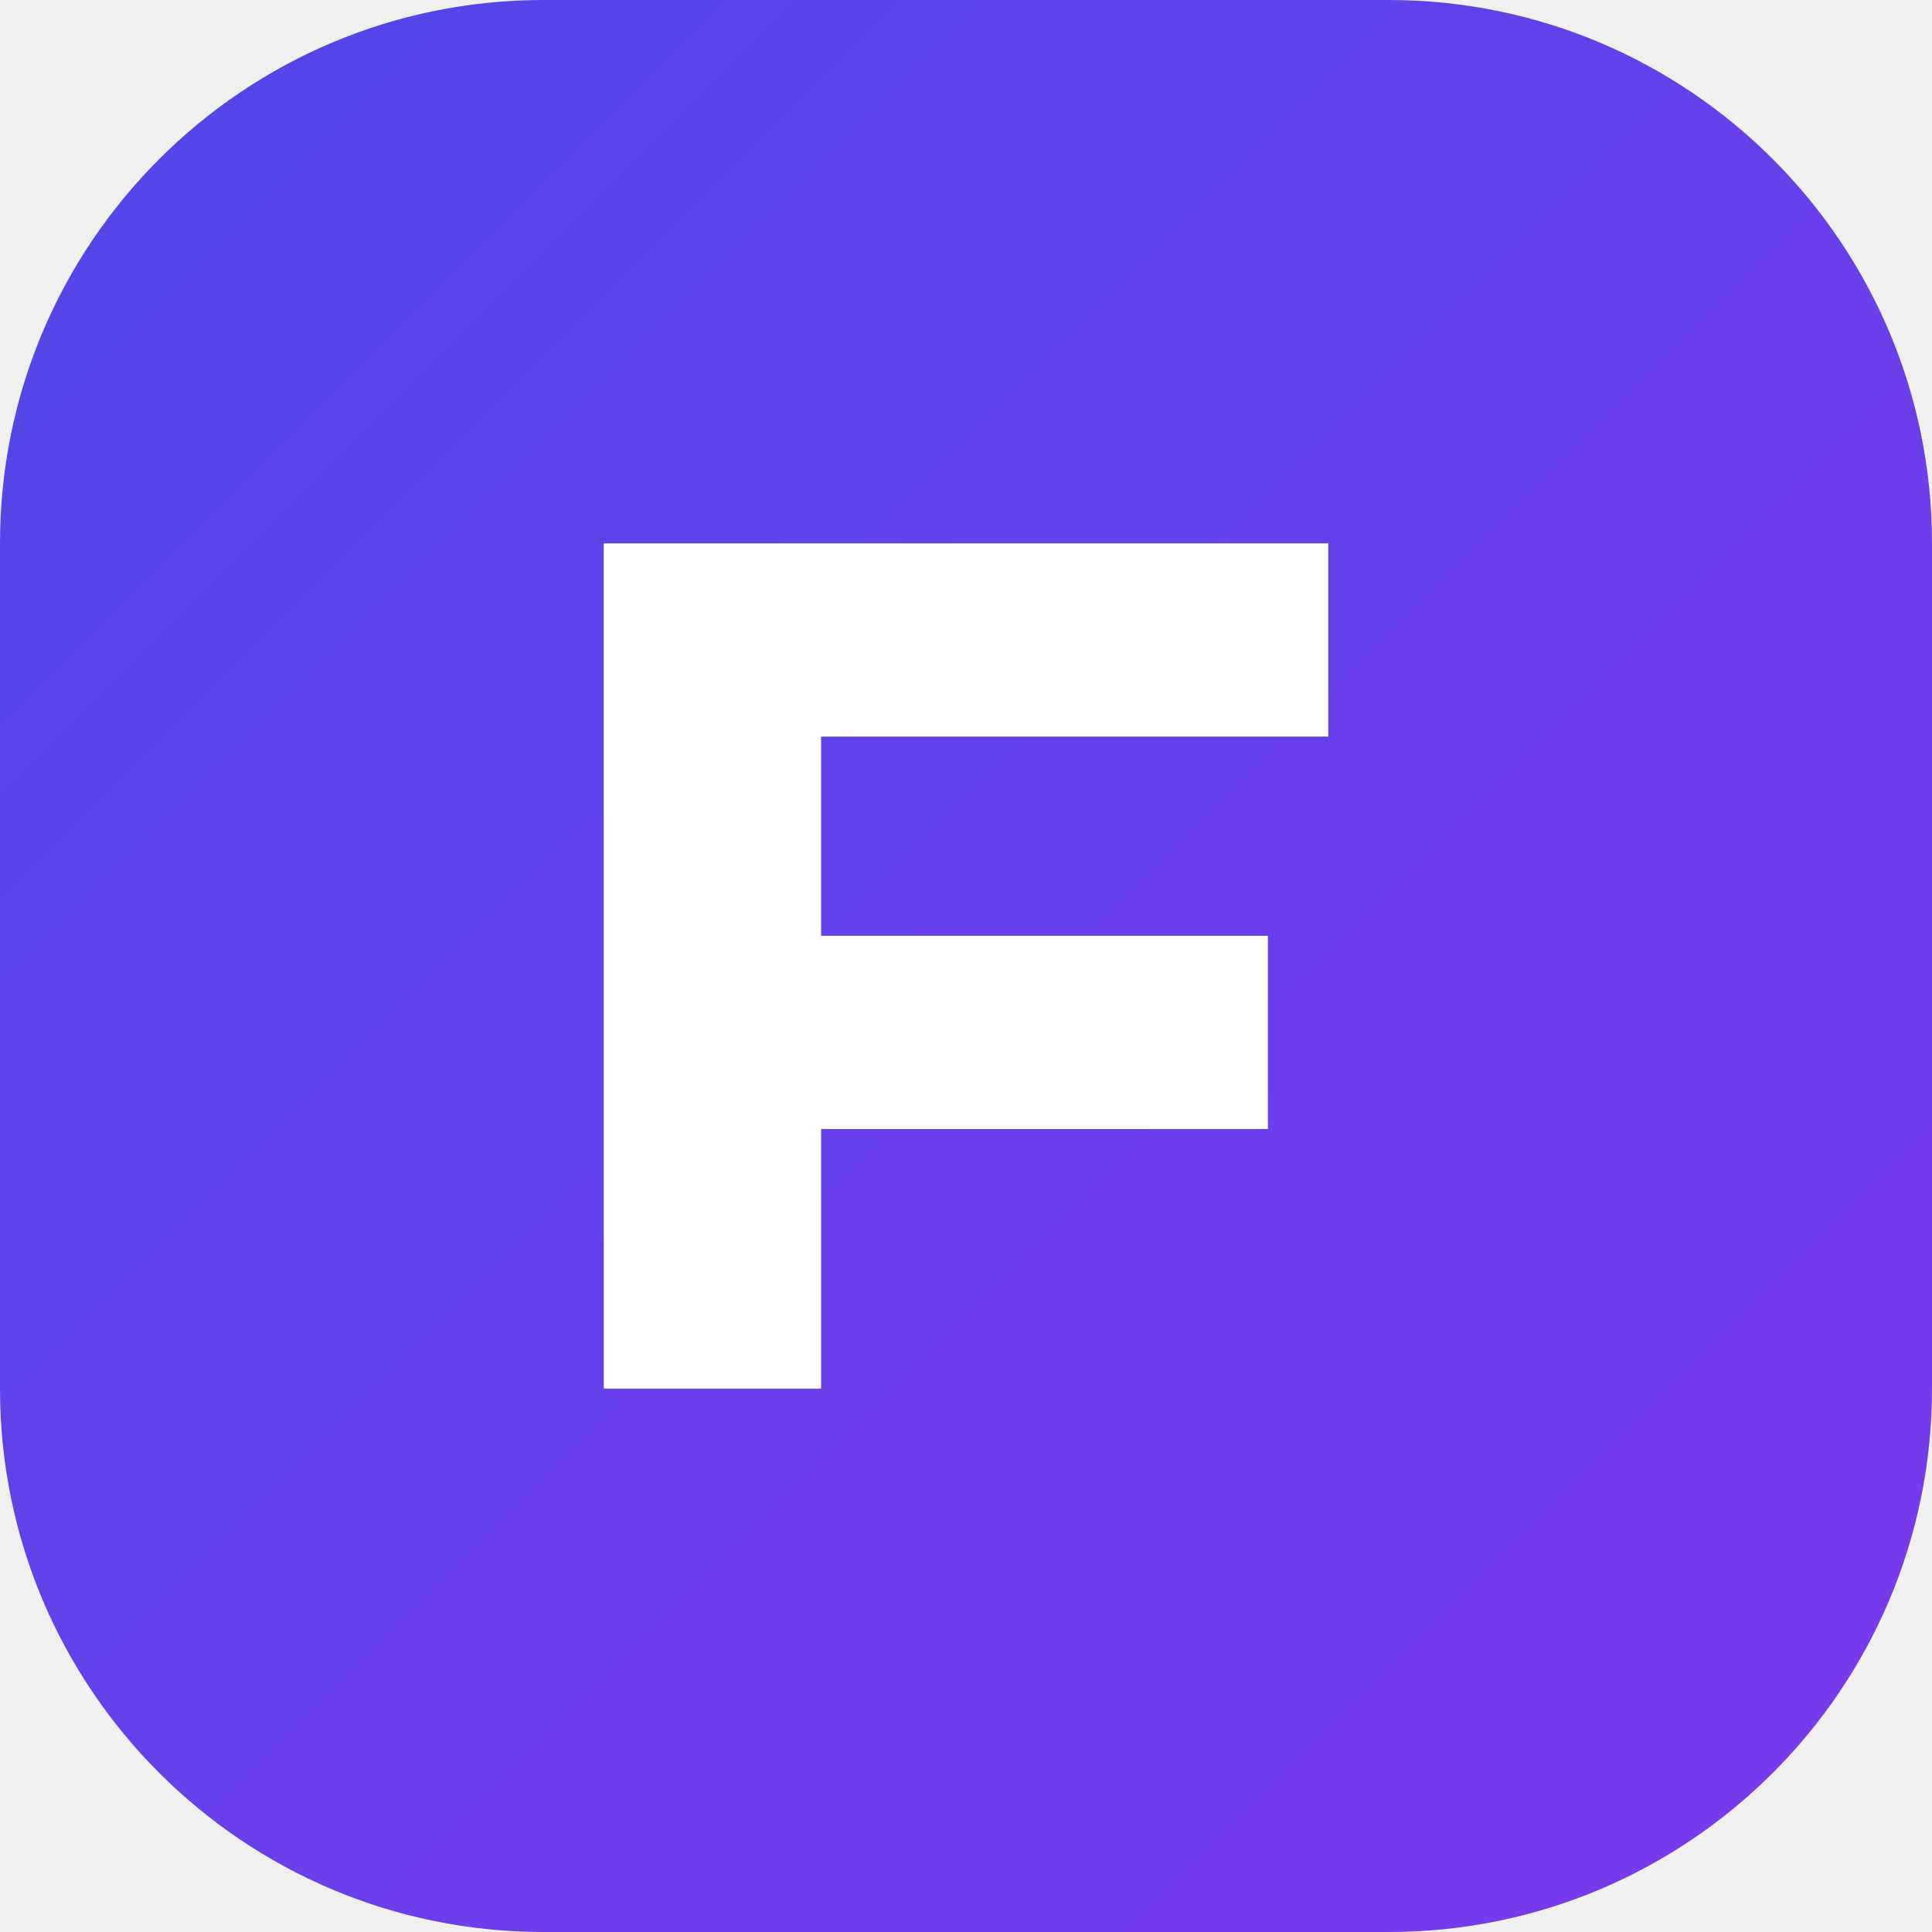
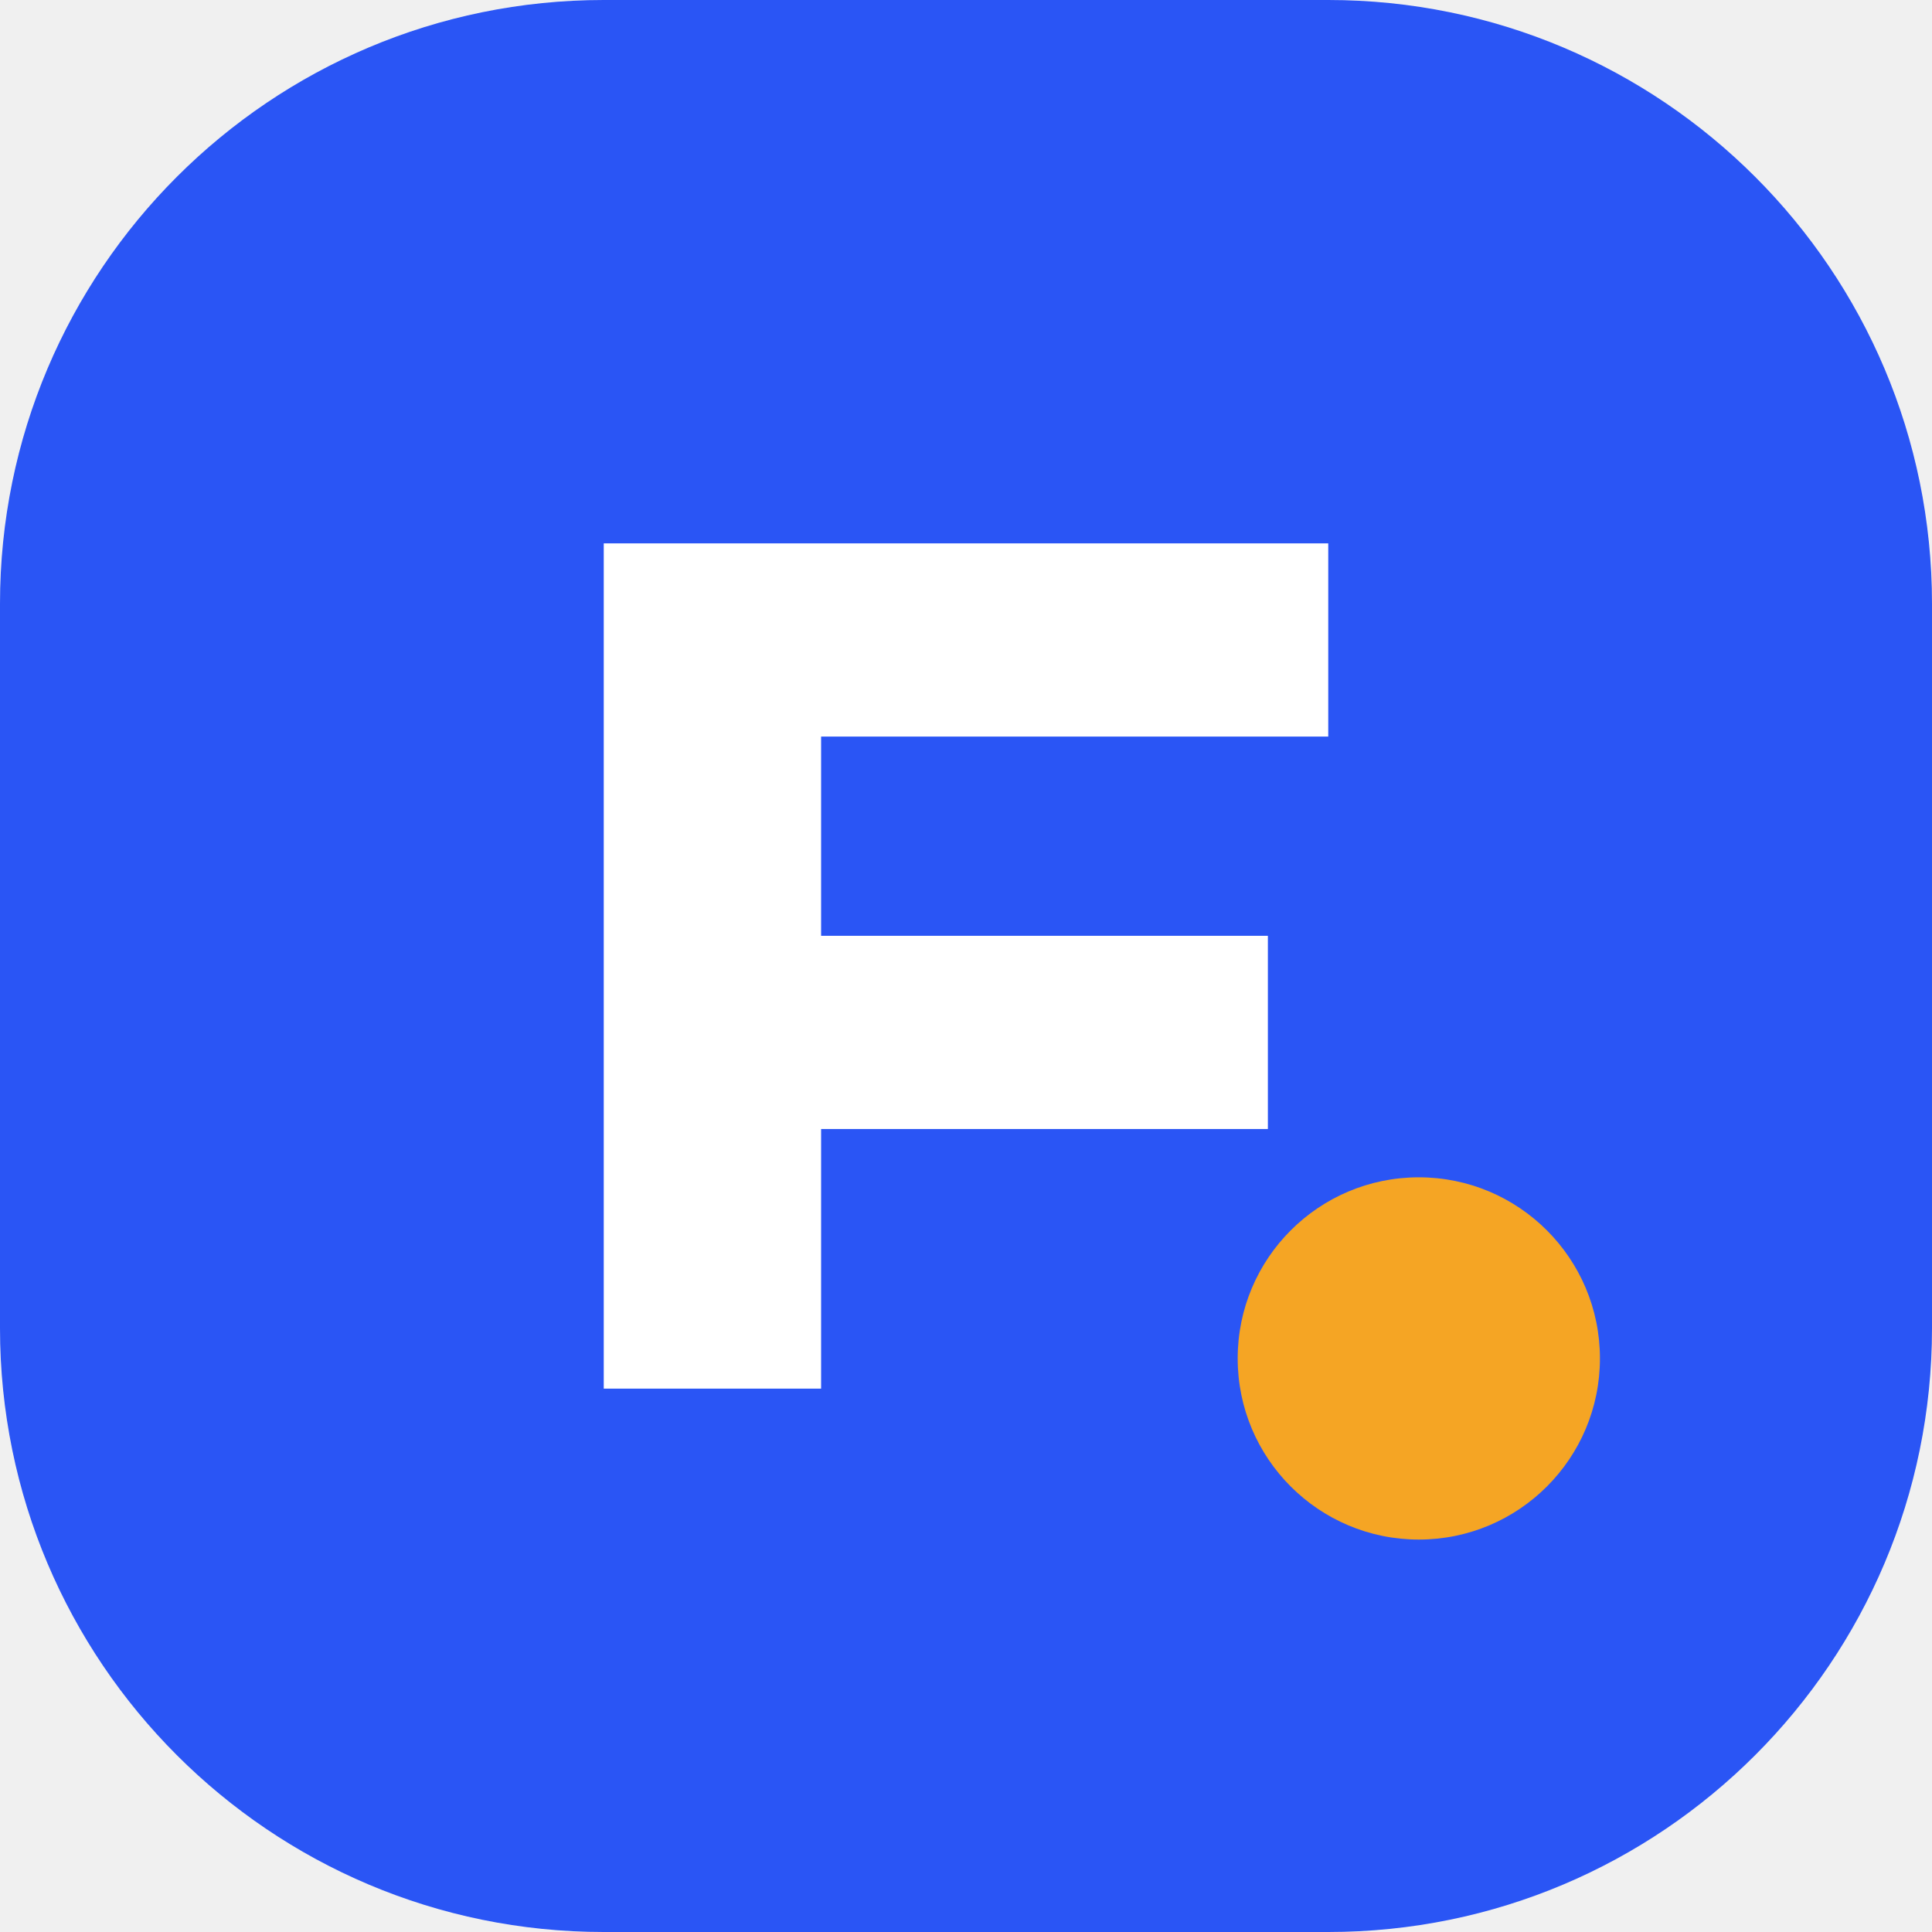
<svg xmlns="http://www.w3.org/2000/svg" viewBox="0 0 32 32">
-   <defs>
-     <linearGradient id="g" x1="0" y1="0" x2="1" y2="1">
-       <stop offset="0" stop-color="#4f46e5" />
-       <stop offset="1" stop-color="#7c3aed" />
-     </linearGradient>
-   </defs>
-   <rect width="32" height="32" rx="9" fill="url(#g)" />
+   <rect width="32" height="32" rx="10" fill="#2a55f5" />
  <path d="M10 9h12v3.2h-8.4v3.3h7.4v3.2h-7.4V23H10z" fill="#fff" />
+   <circle cx="23.5" cy="22.5" r="3" fill="#f5a524" />
</svg>
